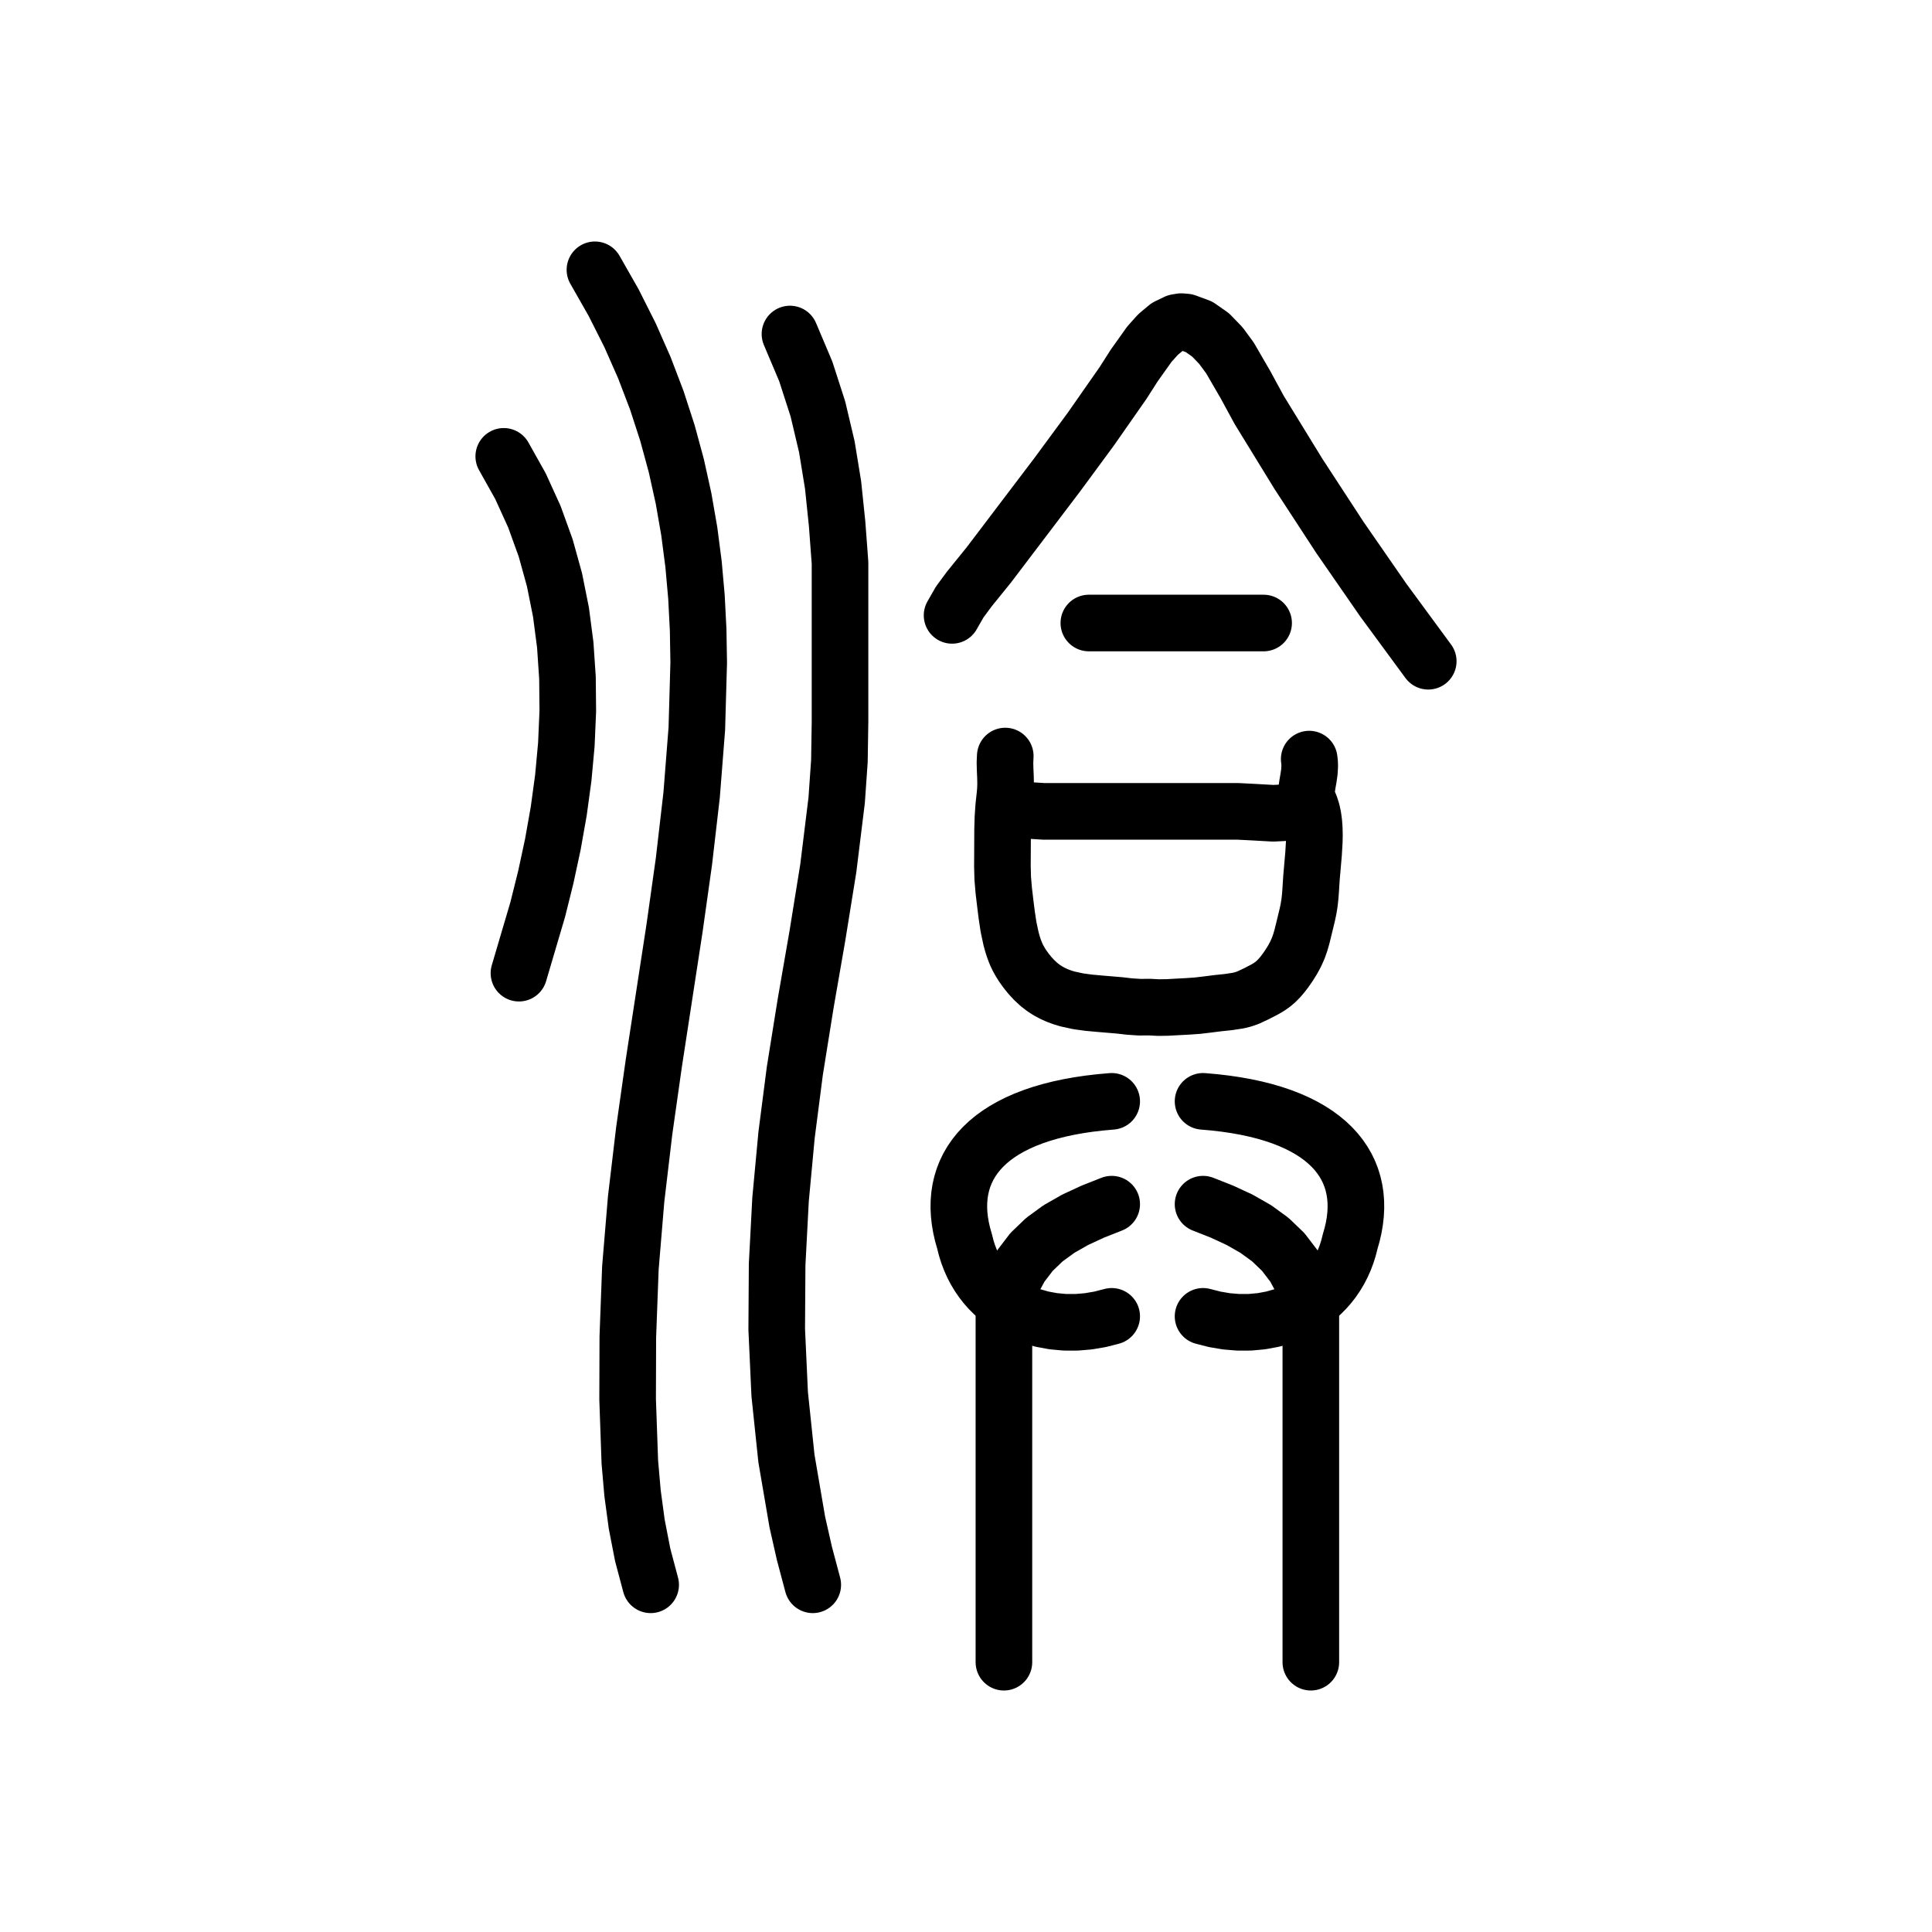
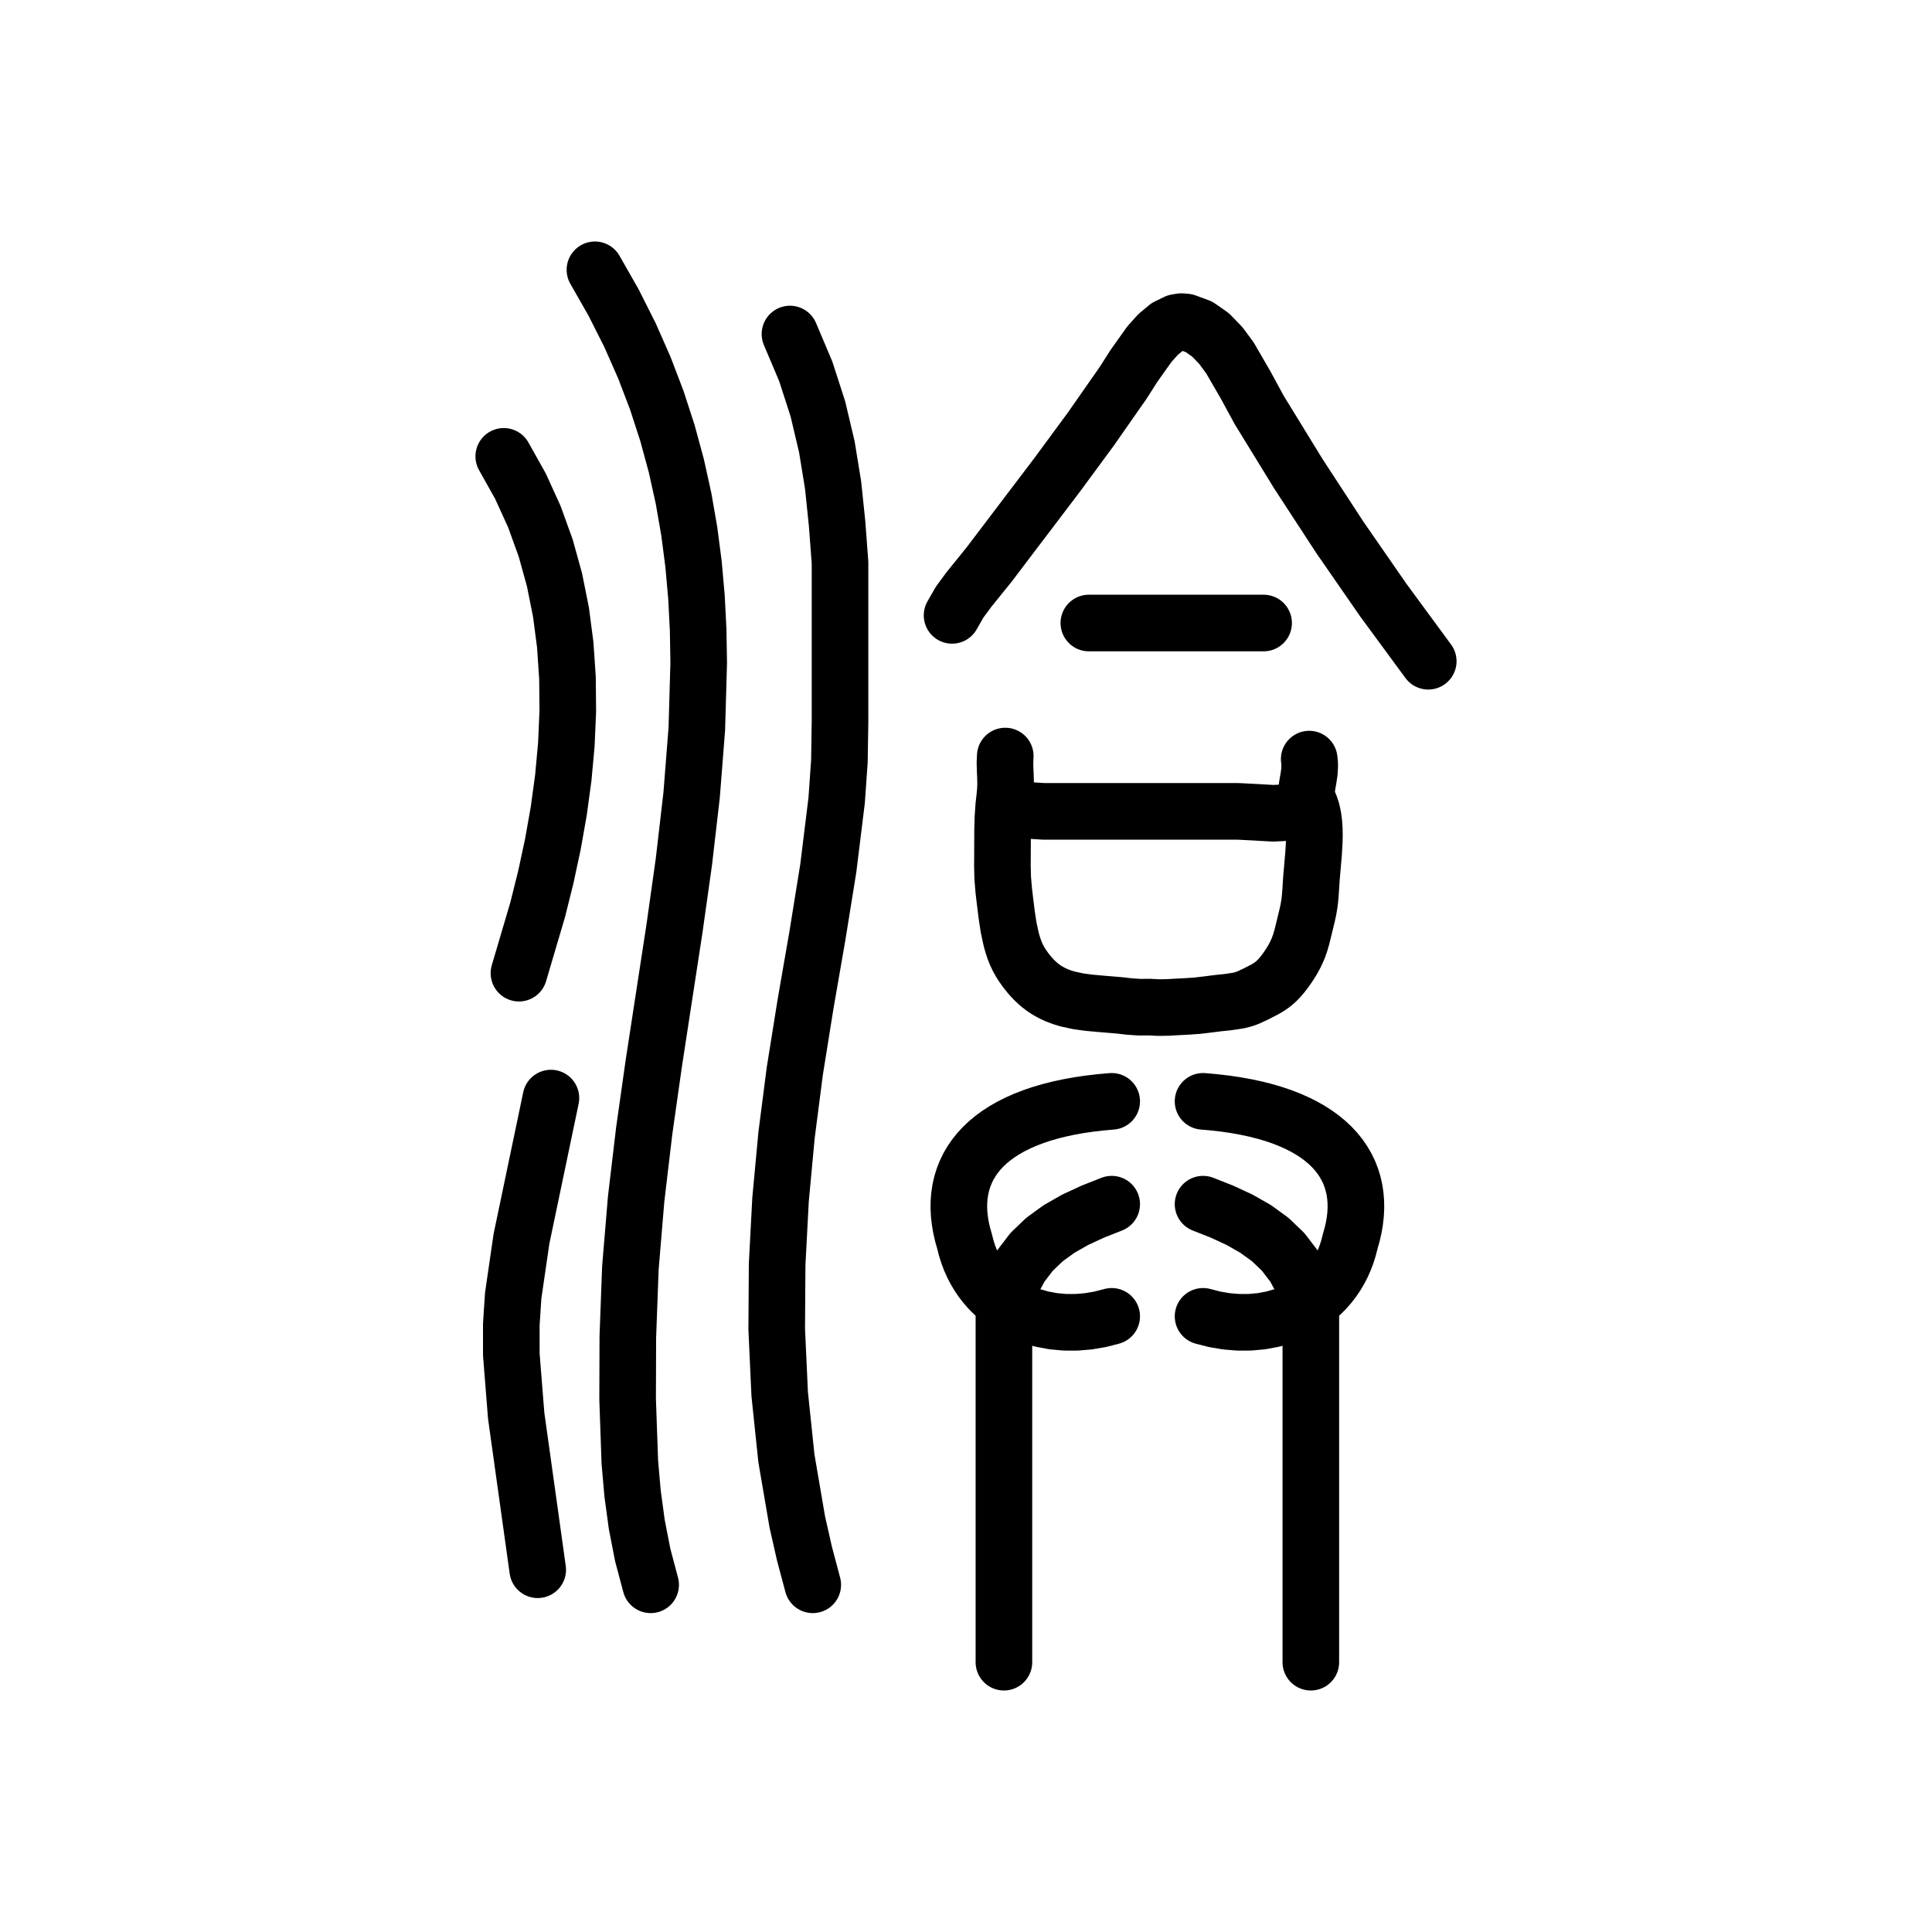
<svg xmlns="http://www.w3.org/2000/svg" viewBox="0 0 1024 1024" data-codepoint="U+3F0B4" data-advance="1024" data-schema="seal-centerline-1">
  <g transform="matrix(1 0 0 -1 0 832)" fill="none" stroke="#000" stroke-width="30" stroke-linecap="round" stroke-linejoin="round">
    <path id="stroke-1" d="M 532.809 405.346 L 537.85 403.691 L 542.932 402.613 L 553.23 401.953 L 574.437 401.953 L 656.275 401.953 L 664.256 401.548 L 674.831 400.952 L 680.217 401.219 L 685.201 402.162 L 689.432 404.003 L 692.562 406.967" />
    <path id="stroke-2" d="M 589.223 193.768 L 579.149 189.791 L 569.808 185.457 L 561.26 180.581 L 553.561 174.978 L 546.77 168.462 L 540.945 160.849 L 536.143 151.952 L 532.098 141.587 L 532.098 -49.0" />
    <path id="stroke-3" d="M 267.0 590.126 L 275.853 574.332 L 283.235 558.127 L 289.224 541.562 L 293.896 524.686 L 297.328 507.551 L 299.595 490.205 L 300.775 472.699 L 300.943 455.083 L 300.177 437.407 L 298.551 419.721 L 296.144 402.075 L 293.032 384.519 L 289.29 367.104 L 284.996 349.878 L 275.055 316.198" />
    <path id="stroke-4" d="M 315.329 689.0 L 325.185 671.703 L 333.903 654.402 L 341.538 637.095 L 348.142 619.78 L 353.77 602.455 L 358.475 585.118 L 362.31 567.766 L 365.33 550.398 L 367.589 533.012 L 369.139 515.605 L 370.035 498.176 L 370.33 480.722 L 369.332 445.733 L 366.576 410.622 L 362.491 375.371 L 357.506 339.964 L 346.555 268.619 L 341.448 232.647 L 337.16 196.454 L 334.12 160.023 L 332.757 123.338 L 332.652 90.366 L 333.823 57.093 L 335.268 40.529 L 337.488 24.112 L 340.635 7.919 L 344.863 -7.978" />
    <path id="stroke-5" d="M 418.698 654.962 L 427.08 635.14 L 433.509 615.229 L 438.246 595.181 L 441.548 574.949 L 443.673 554.485 L 445.227 533.743 L 445.227 491.232 L 445.227 449.491 L 444.903 428.617 L 443.446 407.809 L 439.01 371.795 L 433.229 335.954 L 427.013 300.175 L 421.268 264.349 L 416.898 230.441 L 413.706 196.233 L 411.897 161.855 L 411.677 127.44 L 413.249 93.117 L 416.821 59.019 L 422.596 25.277 L 426.375 8.58 L 430.781 -7.978" />
    <path id="stroke-6" d="M 504.616 505.84 L 508.668 512.919 L 513.659 519.676 L 524.166 532.667 L 560.364 580.386 L 578.088 604.454 L 595.227 628.99 L 601.117 638.21 L 609.194 649.573 L 613.792 654.699 L 618.625 658.73 L 623.587 661.122 L 626.084 661.533 L 628.575 661.331 L 635.521 658.757 L 641.649 654.466 L 647.069 648.851 L 651.89 642.308 L 660.177 628.013 L 667.389 614.736 L 688.164 580.89 L 710.14 547.203 L 733.143 513.98 L 757.0 481.528" />
    <path id="stroke-7" d="M 532.809 431.281 L 532.65 427.859 L 532.743 424.08 L 532.914 420.188 L 532.993 416.429 L 532.878 413.351 L 532.626 410.458 L 531.999 404.768 L 531.578 398.666 L 531.39 392.341 L 531.335 379.393 L 531.298 373.01 L 531.457 366.564 L 532.013 359.999 L 532.79 353.424 L 533.593 346.973 L 534.543 340.71 L 535.877 334.444 L 536.685 331.52 L 537.585 328.795 L 538.485 326.519 L 539.486 324.38 L 540.617 322.314 L 541.903 320.257 L 543.771 317.621 L 545.887 314.998 L 548.207 312.49 L 550.69 310.195 L 553.026 308.385 L 555.453 306.81 L 557.965 305.452 L 560.556 304.292 L 563.22 303.313 L 565.951 302.497 L 571.589 301.283 L 577.008 300.545 L 582.515 300.039 L 593.471 299.117 L 598.582 298.522 L 603.943 298.168 L 609.415 298.207 L 614.129 297.959 L 618.83 298.031 L 624.066 298.325 L 629.393 298.599 L 634.651 298.969 L 640.05 299.605 L 645.453 300.292 L 650.957 300.869 L 656.302 301.674 L 658.939 302.336 L 661.467 303.214 L 665.849 305.264 L 670.419 307.624 L 672.553 308.889 L 674.553 310.286 L 676.404 311.865 L 678.142 313.638 L 679.814 315.61 L 681.465 317.785 L 683.28 320.399 L 685.045 323.232 L 686.68 326.255 L 688.103 329.439 L 689.172 332.461 L 690.062 335.542 L 691.572 341.686 L 692.943 347.37 L 693.55 350.269 L 694.047 353.302 L 694.408 356.515 L 694.669 359.854 L 695.098 366.594 L 696.221 379.525 L 696.609 386.1 L 696.668 389.429 L 696.599 392.727 L 696.373 395.952 L 695.959 399.06 L 695.329 402.007 L 694.454 404.751 L 693.321 407.5 L 692.841 408.89 L 692.531 410.355 L 692.446 411.779 L 692.521 413.275 L 692.958 416.368 L 693.531 419.607 L 694.001 422.851 L 694.186 426.177 L 694.115 427.894 L 693.905 429.66" />
    <path id="stroke-8" d="M 589.223 248.267 L 583.188 247.73 L 577.393 247.051 L 571.837 246.232 L 566.518 245.277 L 561.437 244.187 L 556.593 242.965 L 551.985 241.615 L 547.612 240.138 L 543.473 238.538 L 539.568 236.818 L 535.896 234.98 L 532.457 233.026 L 529.248 230.96 L 526.27 228.784 L 523.522 226.501 L 521.004 224.114 L 518.713 221.625 L 516.651 219.037 L 514.815 216.353 L 513.206 213.576 L 511.821 210.708 L 510.662 207.752 L 509.726 204.71 L 509.014 201.586 L 508.524 198.383 L 508.256 195.102 L 508.208 191.747 L 508.381 188.32 L 508.773 184.824 L 509.384 181.262 L 510.212 177.636 L 511.258 173.95 L 512.111 170.582 L 513.125 167.354 L 514.297 164.265 L 515.618 161.314 L 517.084 158.502 L 518.688 155.829 L 520.424 153.293 L 522.286 150.896 L 524.269 148.637 L 526.365 146.515 L 528.57 144.531 L 530.878 142.685 L 533.281 140.975 L 535.775 139.403 L 538.352 137.967 L 541.008 136.668 L 543.736 135.505 L 546.53 134.479 L 552.293 132.834 L 558.247 131.732 L 564.346 131.171 L 570.542 131.151 L 576.785 131.669 L 583.028 132.724 L 589.223 134.314" />
    <path id="stroke-9" d="M 577.11 501.788 L 669.74 501.788" />
    <path id="stroke-10" d="M 637.644 193.768 L 647.719 189.791 L 657.059 185.457 L 665.608 180.581 L 673.306 174.978 L 680.097 168.462 L 685.923 160.849 L 690.725 151.952 L 694.769 141.587 L 694.769 -49.0" />
    <path id="stroke-11" d="M 637.644 248.267 L 643.679 247.73 L 649.475 247.051 L 655.031 246.232 L 660.349 245.277 L 665.43 244.187 L 670.274 242.965 L 674.882 241.615 L 679.256 240.138 L 683.394 238.538 L 687.299 236.818 L 690.971 234.98 L 694.411 233.026 L 697.619 230.96 L 700.597 228.784 L 703.345 226.501 L 705.864 224.114 L 708.154 221.625 L 710.217 219.037 L 712.052 216.353 L 713.662 213.576 L 715.046 210.708 L 716.206 207.752 L 717.141 204.71 L 717.853 201.586 L 718.344 198.383 L 718.612 195.102 L 718.659 191.747 L 718.487 188.32 L 718.095 184.824 L 717.484 181.262 L 716.655 177.636 L 715.609 173.95 L 714.757 170.582 L 713.742 167.354 L 712.571 164.265 L 711.25 161.314 L 709.784 158.502 L 708.18 155.829 L 706.444 153.293 L 704.581 150.896 L 702.599 148.637 L 700.502 146.515 L 698.297 144.531 L 695.99 142.685 L 693.586 140.975 L 691.093 139.403 L 688.515 137.967 L 685.859 136.668 L 683.132 135.505 L 680.337 134.479 L 674.575 132.834 L 668.62 131.732 L 662.521 131.171 L 656.326 131.151 L 650.083 131.669 L 643.839 132.724 L 637.644 134.314" />
+     <path id="stroke-12" d="M 292 250 L 276.392 175.394 L 272.003 145.258 L 271 130 L 271.009 114.027 L 273.585 81.673 L 285 0" />
  </g>
</svg>
